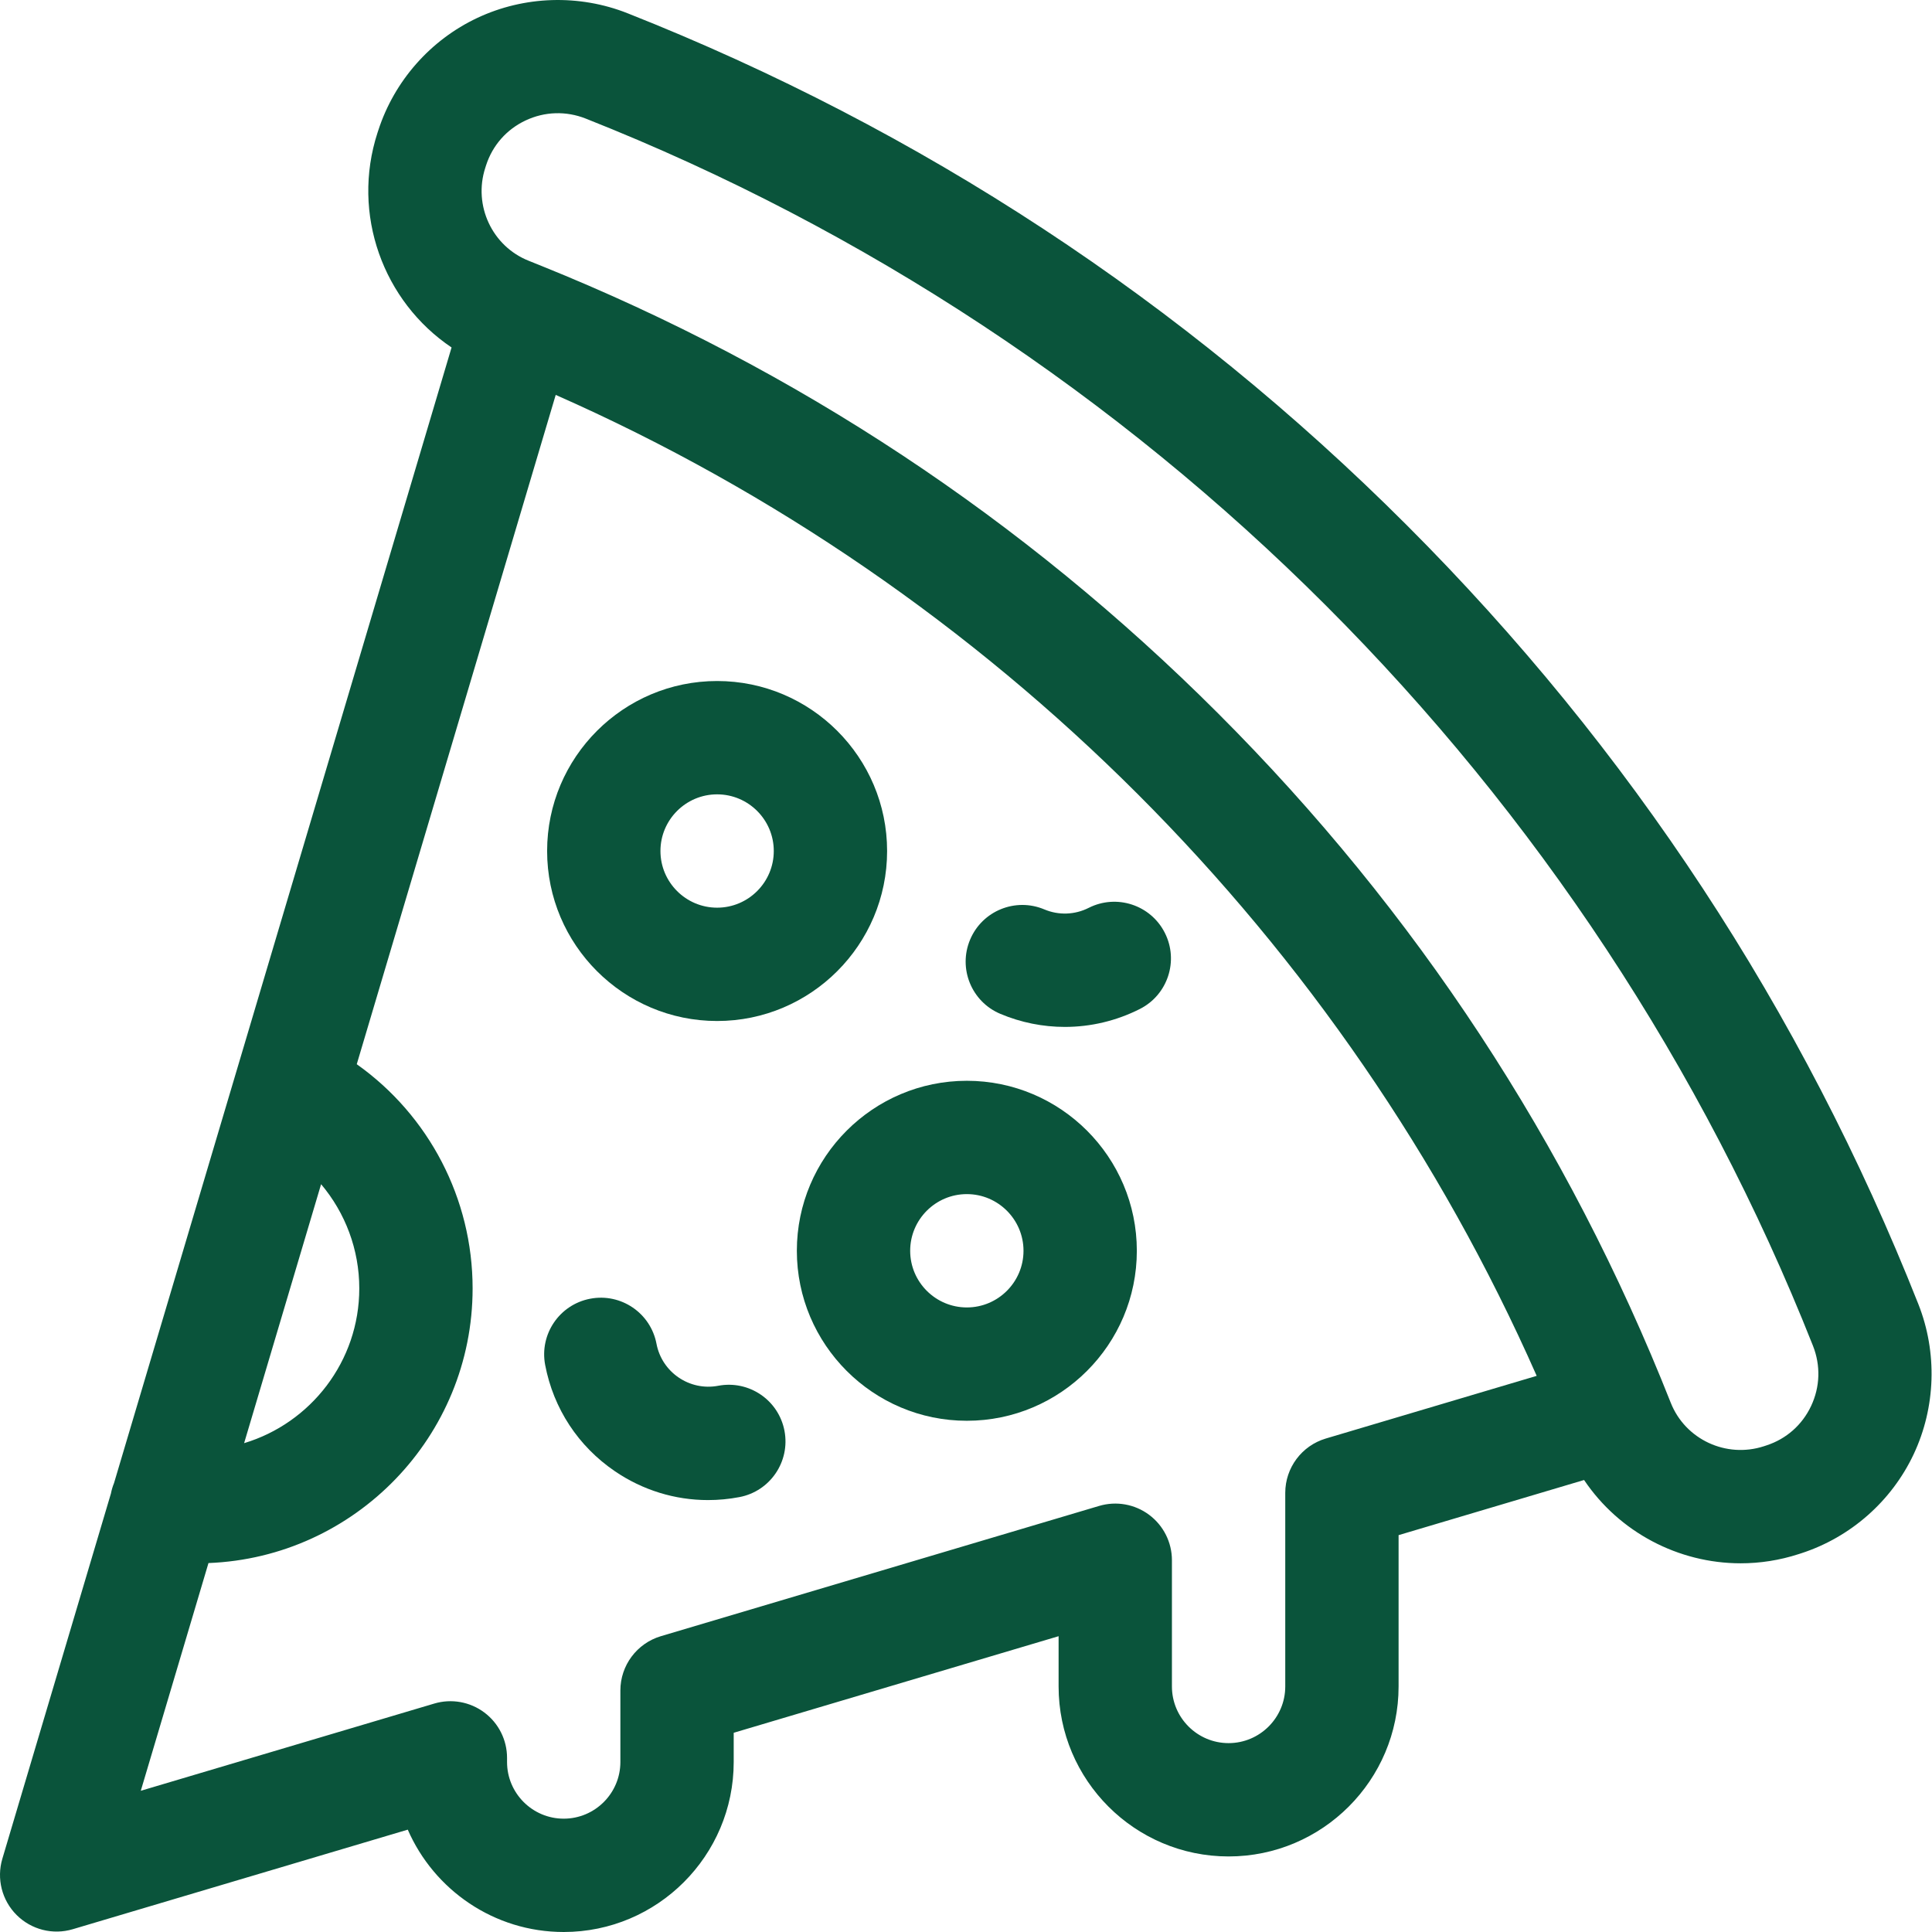
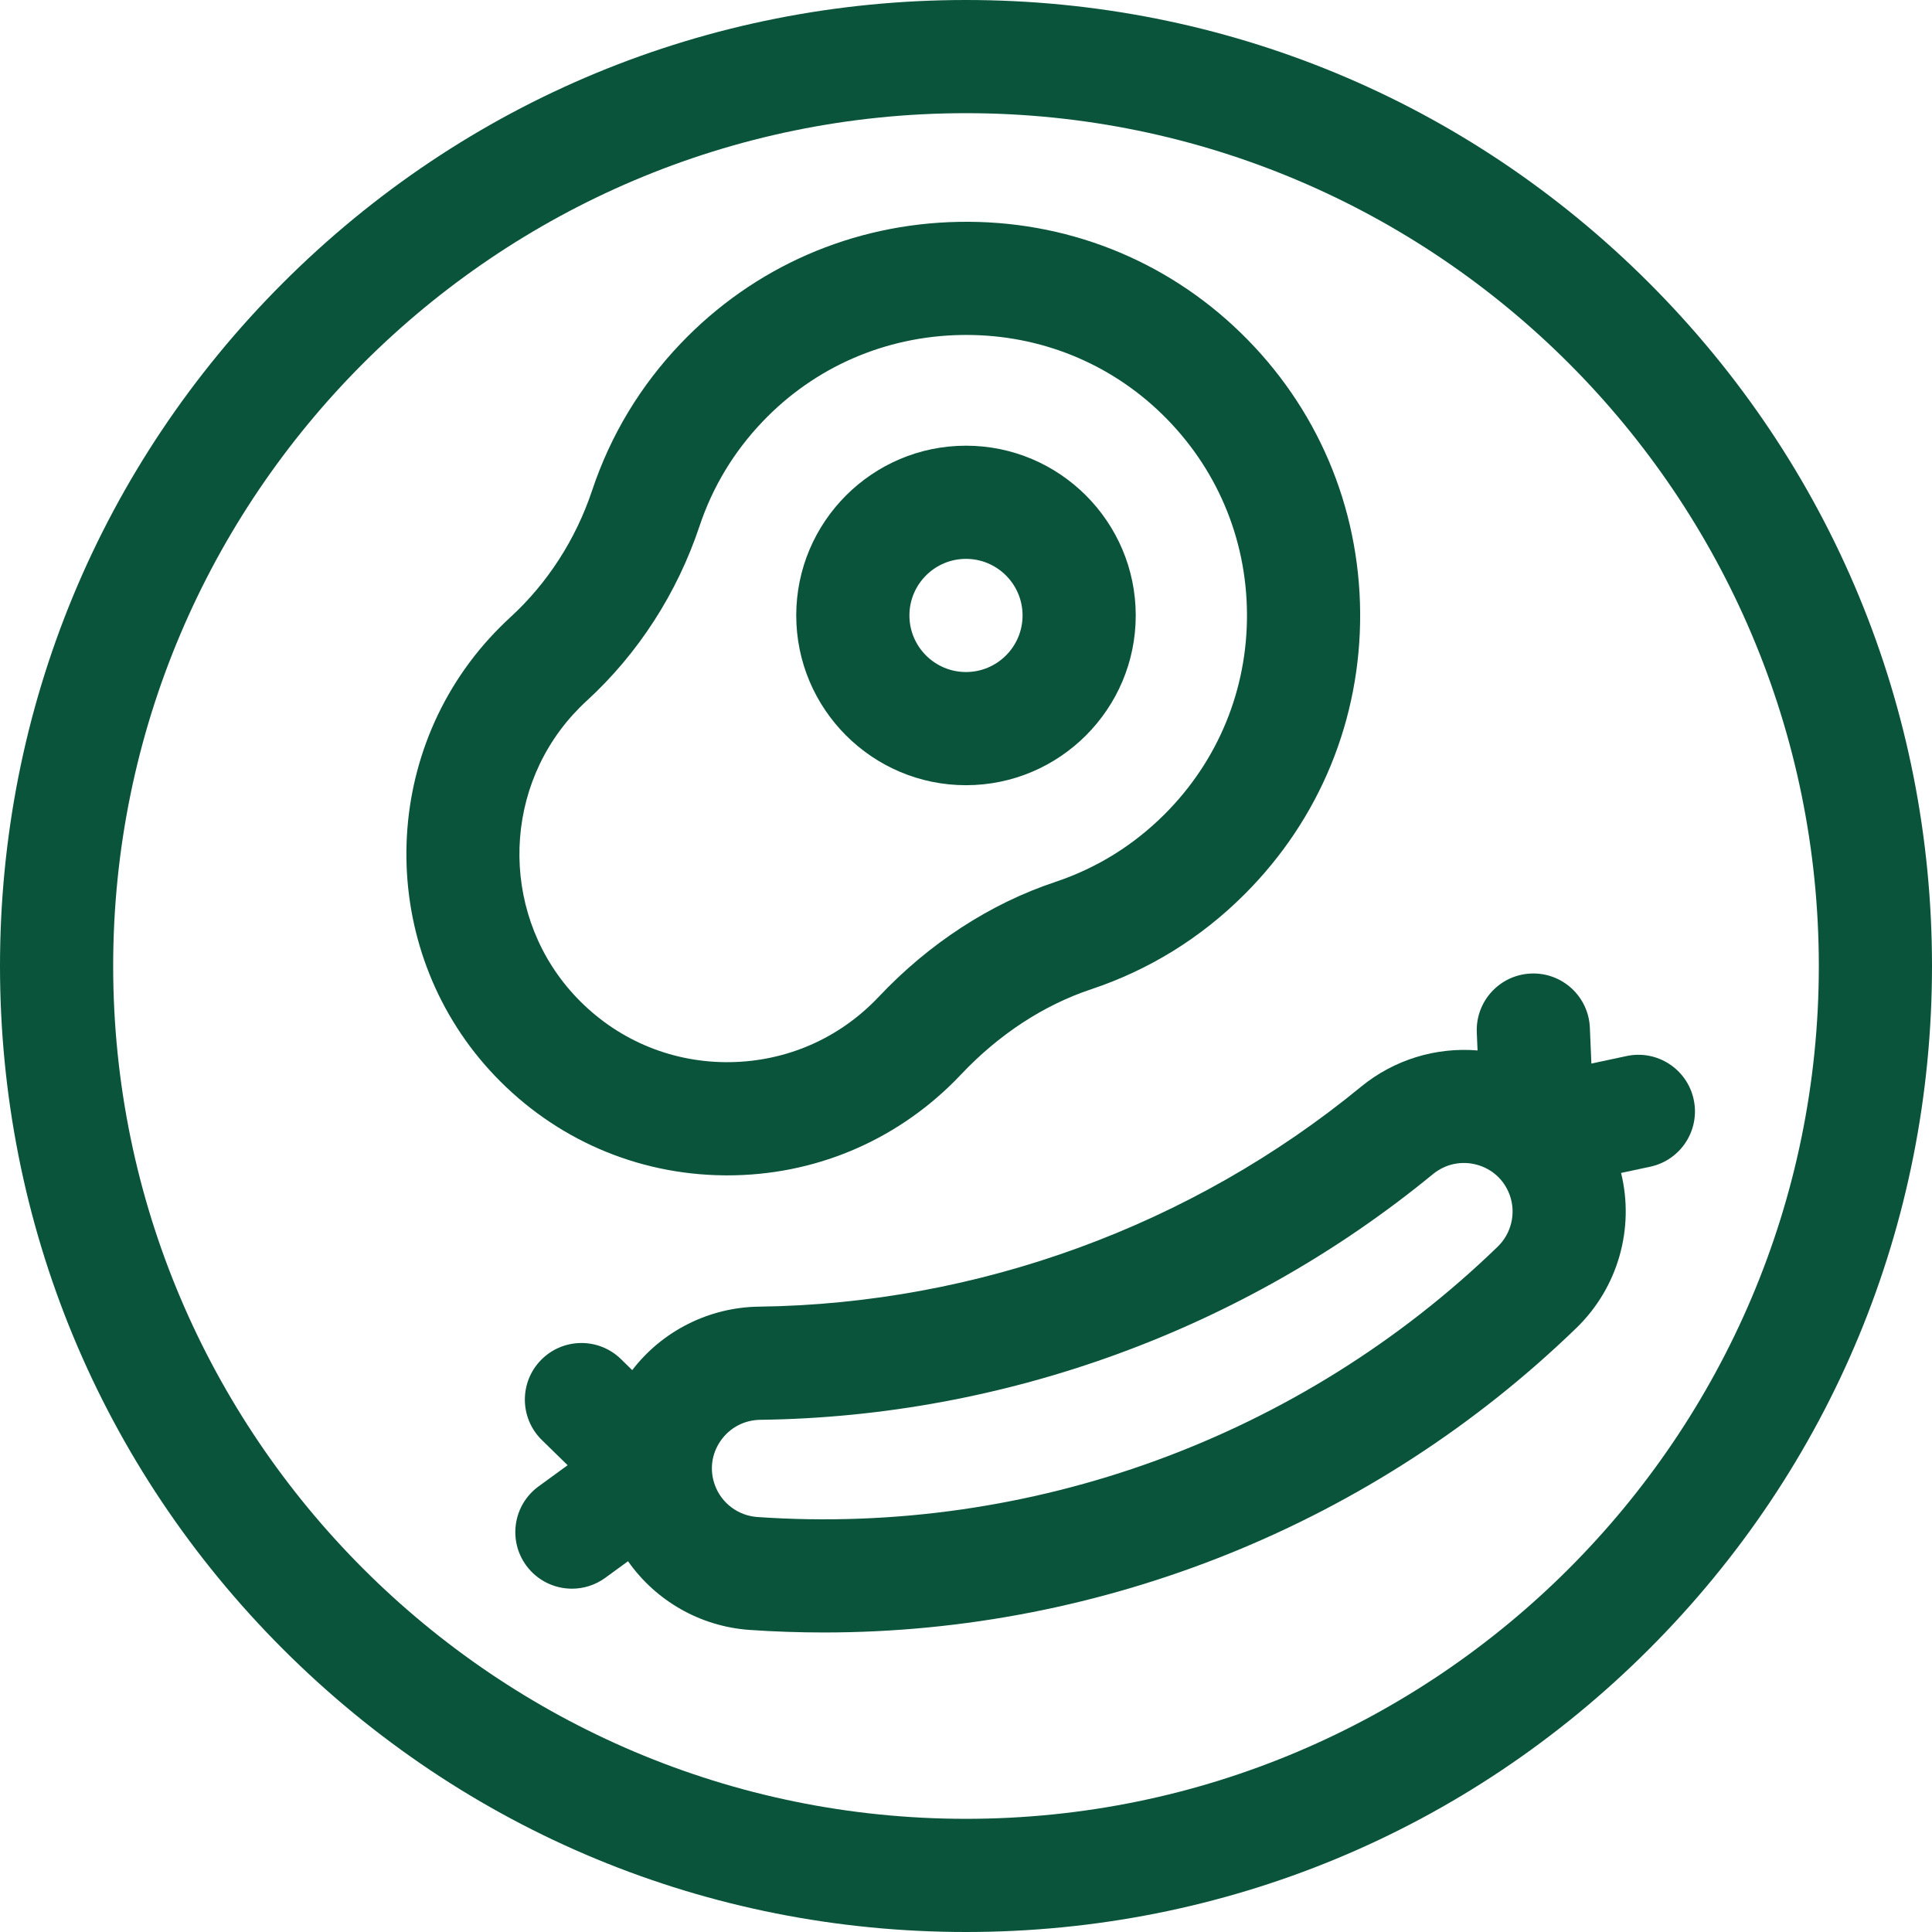
- <svg xmlns="http://www.w3.org/2000/svg" width="85" height="85" viewBox="0 0 85 85" fill="none">
-   <path d="M84.399 57.374C79.287 44.457 71.712 32.925 61.884 23.097C52.056 13.269 40.523 5.694 27.607 0.582C25.477 -0.26 23.069 -0.185 21 0.788C18.937 1.759 17.35 3.56 16.646 5.727L16.609 5.839C15.445 9.422 16.859 13.266 19.867 15.287L5.017 65.249C4.957 65.395 4.911 65.549 4.88 65.709L0.103 81.778C-0.157 82.655 0.083 83.604 0.73 84.251C1.377 84.898 2.326 85.139 3.203 84.877L17.94 80.497C19.093 83.144 21.735 85 24.801 85C28.925 85 32.28 81.645 32.28 77.521V76.235L46.574 71.986V74.197C46.574 78.321 49.929 81.676 54.053 81.676C58.177 81.676 61.532 78.321 61.532 74.197V67.54L69.693 65.114C71.237 67.411 73.843 68.779 76.583 68.779C77.431 68.779 78.292 68.648 79.138 68.373L79.253 68.336C81.421 67.631 83.222 66.044 84.193 63.981C85.166 61.912 85.242 59.504 84.399 57.374ZM73.506 61.715C68.987 50.286 62.288 40.083 53.593 31.388C45.042 22.838 35.031 16.218 23.832 11.703C23.809 11.693 23.432 11.541 23.266 11.475C21.653 10.837 20.812 9.039 21.351 7.381L21.387 7.268C21.672 6.392 22.289 5.693 23.123 5.3C23.964 4.904 24.905 4.875 25.772 5.218C50.355 14.947 70.034 34.626 79.763 59.209C80.106 60.076 80.077 61.017 79.681 61.858C79.288 62.692 78.589 63.308 77.716 63.592L77.601 63.63C75.942 64.168 74.144 63.328 73.506 61.715ZM14.127 52.1C15.193 53.363 15.807 54.977 15.807 56.685C15.807 59.895 13.667 62.613 10.74 63.493L14.127 52.1ZM58.328 63.29C57.271 63.605 56.546 64.577 56.546 65.68V74.197C56.546 75.572 55.427 76.69 54.053 76.69C52.678 76.69 51.56 75.572 51.56 74.197V68.644C51.56 67.857 51.188 67.117 50.557 66.646C49.927 66.176 49.111 66.03 48.356 66.255L29.077 71.985C28.02 72.3 27.294 73.272 27.294 74.375V77.521C27.294 78.896 26.176 80.014 24.801 80.014C23.427 80.014 22.308 78.896 22.308 77.521V77.339C22.308 76.552 21.937 75.811 21.306 75.341C20.675 74.87 19.859 74.725 19.105 74.95L6.194 78.787L9.172 68.768C15.622 68.517 20.793 63.195 20.793 56.685C20.793 52.734 18.87 49.073 15.696 46.821L24.449 17.374C43.647 25.849 59.132 41.334 67.608 60.532L58.328 63.29Z" fill="#0A543B" />
-   <path d="M31.55 44.92C35.674 44.92 39.029 41.565 39.029 37.441C39.029 33.317 35.674 29.962 31.55 29.962C27.426 29.962 24.071 33.317 24.071 37.441C24.071 41.565 27.426 44.92 31.55 44.92ZM31.55 34.948C32.925 34.948 34.043 36.066 34.043 37.441C34.043 38.816 32.925 39.934 31.55 39.934C30.176 39.934 29.057 38.816 29.057 37.441C29.057 36.066 30.176 34.948 31.55 34.948Z" fill="#0A543B" />
-   <path d="M42.537 47.55C38.413 47.55 35.058 50.905 35.058 55.029C35.058 59.153 38.413 62.508 42.537 62.508C46.661 62.508 50.016 59.153 50.016 55.029C50.016 50.905 46.661 47.55 42.537 47.55ZM42.537 57.522C41.162 57.522 40.044 56.404 40.044 55.029C40.044 53.655 41.162 52.536 42.537 52.536C43.911 52.536 45.03 53.655 45.03 55.029C45.03 56.404 43.911 57.522 42.537 57.522Z" fill="#0A543B" />
-   <path d="M31.599 60.968C30.341 61.207 29.122 60.379 28.883 59.121C28.626 57.768 27.321 56.88 25.968 57.138C24.615 57.395 23.727 58.7 23.985 60.053C24.35 61.97 25.44 63.631 27.054 64.729C28.28 65.564 29.698 65.997 31.149 65.997C31.608 65.997 32.071 65.954 32.531 65.866C33.883 65.609 34.771 64.304 34.514 62.951C34.257 61.599 32.953 60.711 31.599 60.968Z" fill="#0A543B" />
-   <path d="M47.898 39.942C47.287 40.251 46.576 40.276 45.946 40.01C44.678 39.476 43.215 40.071 42.681 41.339C42.146 42.608 42.741 44.07 44.01 44.605C44.921 44.989 45.885 45.18 46.849 45.18C47.981 45.18 49.111 44.916 50.149 44.391C51.377 43.77 51.87 42.27 51.248 41.042C50.627 39.813 49.127 39.321 47.898 39.942Z" fill="#0A543B" />
+ <svg xmlns="http://www.w3.org/2000/svg" width="90" height="90" viewBox="0 0 90 90" fill="none">
+   <path d="M76.82 13.18C68.32 4.681 57.02 0 45 0C32.98 0 21.68 4.681 13.18 13.18C4.681 21.68 0 32.98 0 45C0 57.02 4.681 68.32 13.18 76.82C21.68 85.319 32.98 90 45 90C57.02 90 68.32 85.319 76.82 76.82C85.319 68.32 90 57.02 90 45C90 32.98 85.319 21.68 76.82 13.18V13.18ZM45 84.728C23.094 84.728 5.272 66.906 5.272 45C5.272 23.094 23.094 5.272 45 5.272C66.906 5.272 84.728 23.094 84.728 45C84.728 66.906 66.906 84.728 45 84.728V84.728Z" fill="#0A543B" />
+   <path d="M44.999 36.578C49.359 36.578 52.907 33.03 52.907 28.67C52.907 24.31 49.359 20.762 44.999 20.762C40.639 20.762 37.092 24.31 37.092 28.67C37.092 33.03 40.639 36.578 44.999 36.578ZM44.999 26.034C46.453 26.034 47.635 27.217 47.635 28.67C47.635 30.123 46.453 31.306 44.999 31.306C43.546 31.306 42.364 30.123 42.364 28.67C42.364 27.217 43.546 26.034 44.999 26.034Z" fill="#0A543B" />
+   <path d="M33.885 54.753C37.881 54.753 41.631 53.2 44.461 50.37C44.566 50.265 44.668 50.16 44.77 50.052C46.523 48.193 48.615 46.823 50.819 46.088C53.536 45.182 55.946 43.691 57.983 41.653C61.486 38.151 63.395 33.495 63.361 28.542C63.326 23.59 61.351 18.959 57.798 15.504C54.278 12.08 49.615 10.242 44.668 10.335C39.717 10.425 35.118 12.434 31.72 15.99C29.836 17.962 28.444 20.267 27.585 22.842C26.824 25.122 25.506 27.167 23.773 28.756C23.432 29.069 23.101 29.401 22.789 29.745C17.543 35.527 17.662 44.479 23.061 50.125C25.87 53.063 29.652 54.706 33.712 54.752C33.77 54.752 33.827 54.753 33.885 54.753V54.753ZM26.693 33.288C26.897 33.063 27.113 32.845 27.336 32.642C29.726 30.449 31.542 27.638 32.585 24.512C33.197 22.68 34.188 21.038 35.532 19.632C37.951 17.1 41.23 15.67 44.765 15.605C44.848 15.604 44.931 15.603 45.015 15.603C48.451 15.603 51.677 16.905 54.123 19.283C56.656 21.747 58.065 25.048 58.089 28.578C58.114 32.109 56.752 35.429 54.256 37.926C52.803 39.379 51.086 40.442 49.153 41.087C46.125 42.096 43.283 43.945 40.936 46.434C40.87 46.504 40.802 46.574 40.733 46.642C38.874 48.502 36.407 49.504 33.771 49.48C31.142 49.451 28.692 48.386 26.871 46.482C23.375 42.826 23.297 37.031 26.693 33.288V33.288Z" fill="#0A543B" />
+   <path d="M78.899 51.221C78.595 49.798 77.194 48.89 75.771 49.195L74.133 49.545L74.062 47.872C74 46.417 72.77 45.289 71.316 45.351C69.862 45.412 68.733 46.642 68.795 48.096L68.83 48.934C66.889 48.772 64.933 49.367 63.4 50.626C55.515 57.101 45.554 60.739 35.352 60.869C33.032 60.899 30.855 61.997 29.451 63.825L28.927 63.312C27.885 62.295 26.216 62.316 25.199 63.358C24.183 64.4 24.203 66.069 25.245 67.085L26.443 68.255L25.09 69.241C23.913 70.098 23.654 71.747 24.511 72.923C25.027 73.631 25.83 74.007 26.644 74.007C27.182 74.007 27.726 73.843 28.194 73.502L29.256 72.728C30.544 74.565 32.613 75.768 34.919 75.928C36.075 76.008 37.229 76.047 38.38 76.047C51.404 76.047 64.02 70.979 73.434 61.862C75.375 59.983 76.15 57.222 75.516 54.64L76.872 54.35C78.296 54.046 79.204 52.645 78.899 51.221V51.221ZM69.768 58.075C60.593 66.96 48.023 71.55 35.284 70.669C34.387 70.607 33.61 70.024 33.303 69.183C33.048 68.486 33.143 67.736 33.564 67.126C33.99 66.509 34.666 66.15 35.419 66.14C46.814 65.995 57.939 61.932 66.746 54.7C67.328 54.222 68.077 54.061 68.8 54.258C69.515 54.454 70.071 54.965 70.326 55.663C70.632 56.503 70.413 57.45 69.768 58.075V58.075Z" fill="#0A543B" />
</svg>
